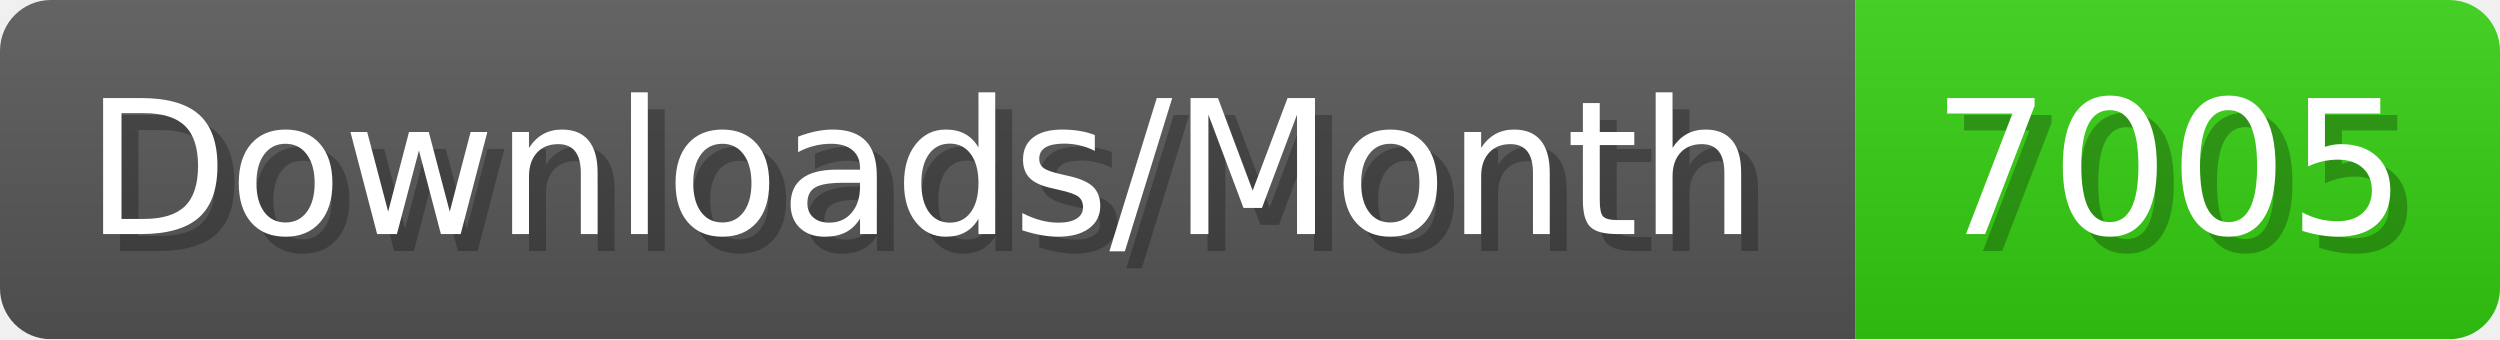
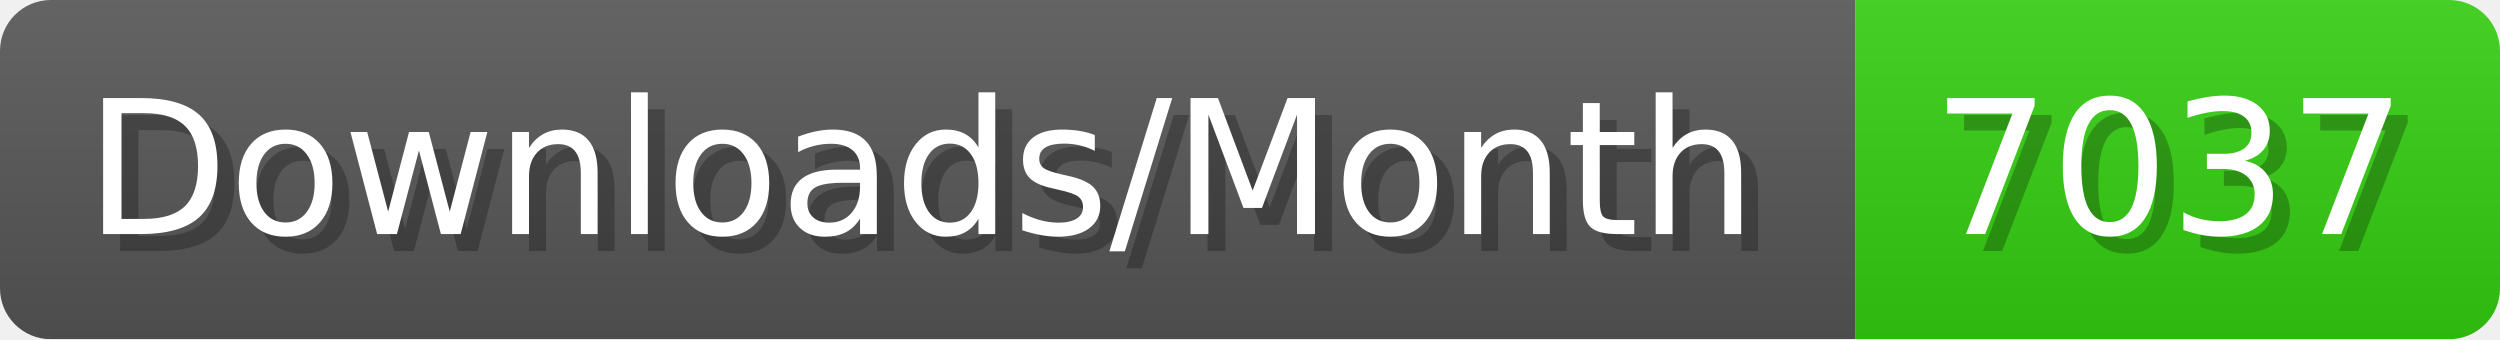
- <svg xmlns="http://www.w3.org/2000/svg" width="147.4" height="20" viewBox="0 0 1474 200" role="img" aria-label="Downloads/Month: 7005">
+ <svg xmlns="http://www.w3.org/2000/svg" width="147.4" height="20" viewBox="0 0 1474 200" role="img" aria-label="Downloads/Month: 7037">
  <linearGradient id="YlXUI" x2="0" y2="100%">
    <stop offset="0" stop-opacity=".1" stop-color="#EEE" />
    <stop offset="1" stop-opacity=".1" />
  </linearGradient>
  <mask id="JHhop">
    <rect width="1474" height="200" rx="30" fill="#FFF" />
  </mask>
  <g mask="url(#JHhop)">
    <rect width="1094" height="200" fill="#555" />
    <rect width="380" height="200" fill="#3C1" x="1094" />
    <rect width="1474" height="200" fill="url(#YlXUI)" />
  </g>
  <g aria-hidden="true" fill="#fff" text-anchor="start" font-family="Verdana,DejaVu Sans,sans-serif" font-size="110">
    <text x="60" y="148" textLength="994" fill="#000" opacity="0.25">Downloads/Month</text>
    <text x="50" y="138" textLength="994">Downloads/Month</text>
-     <text x="1149" y="148" textLength="280" fill="#000" opacity="0.25">7005</text>
-     <text x="1139" y="138" textLength="280">7005</text>
+     <text x="1149" y="148" textLength="280" fill="#000" opacity="0.25">7037</text>
+     <text x="1139" y="138" textLength="280">7037</text>
  </g>
</svg>
